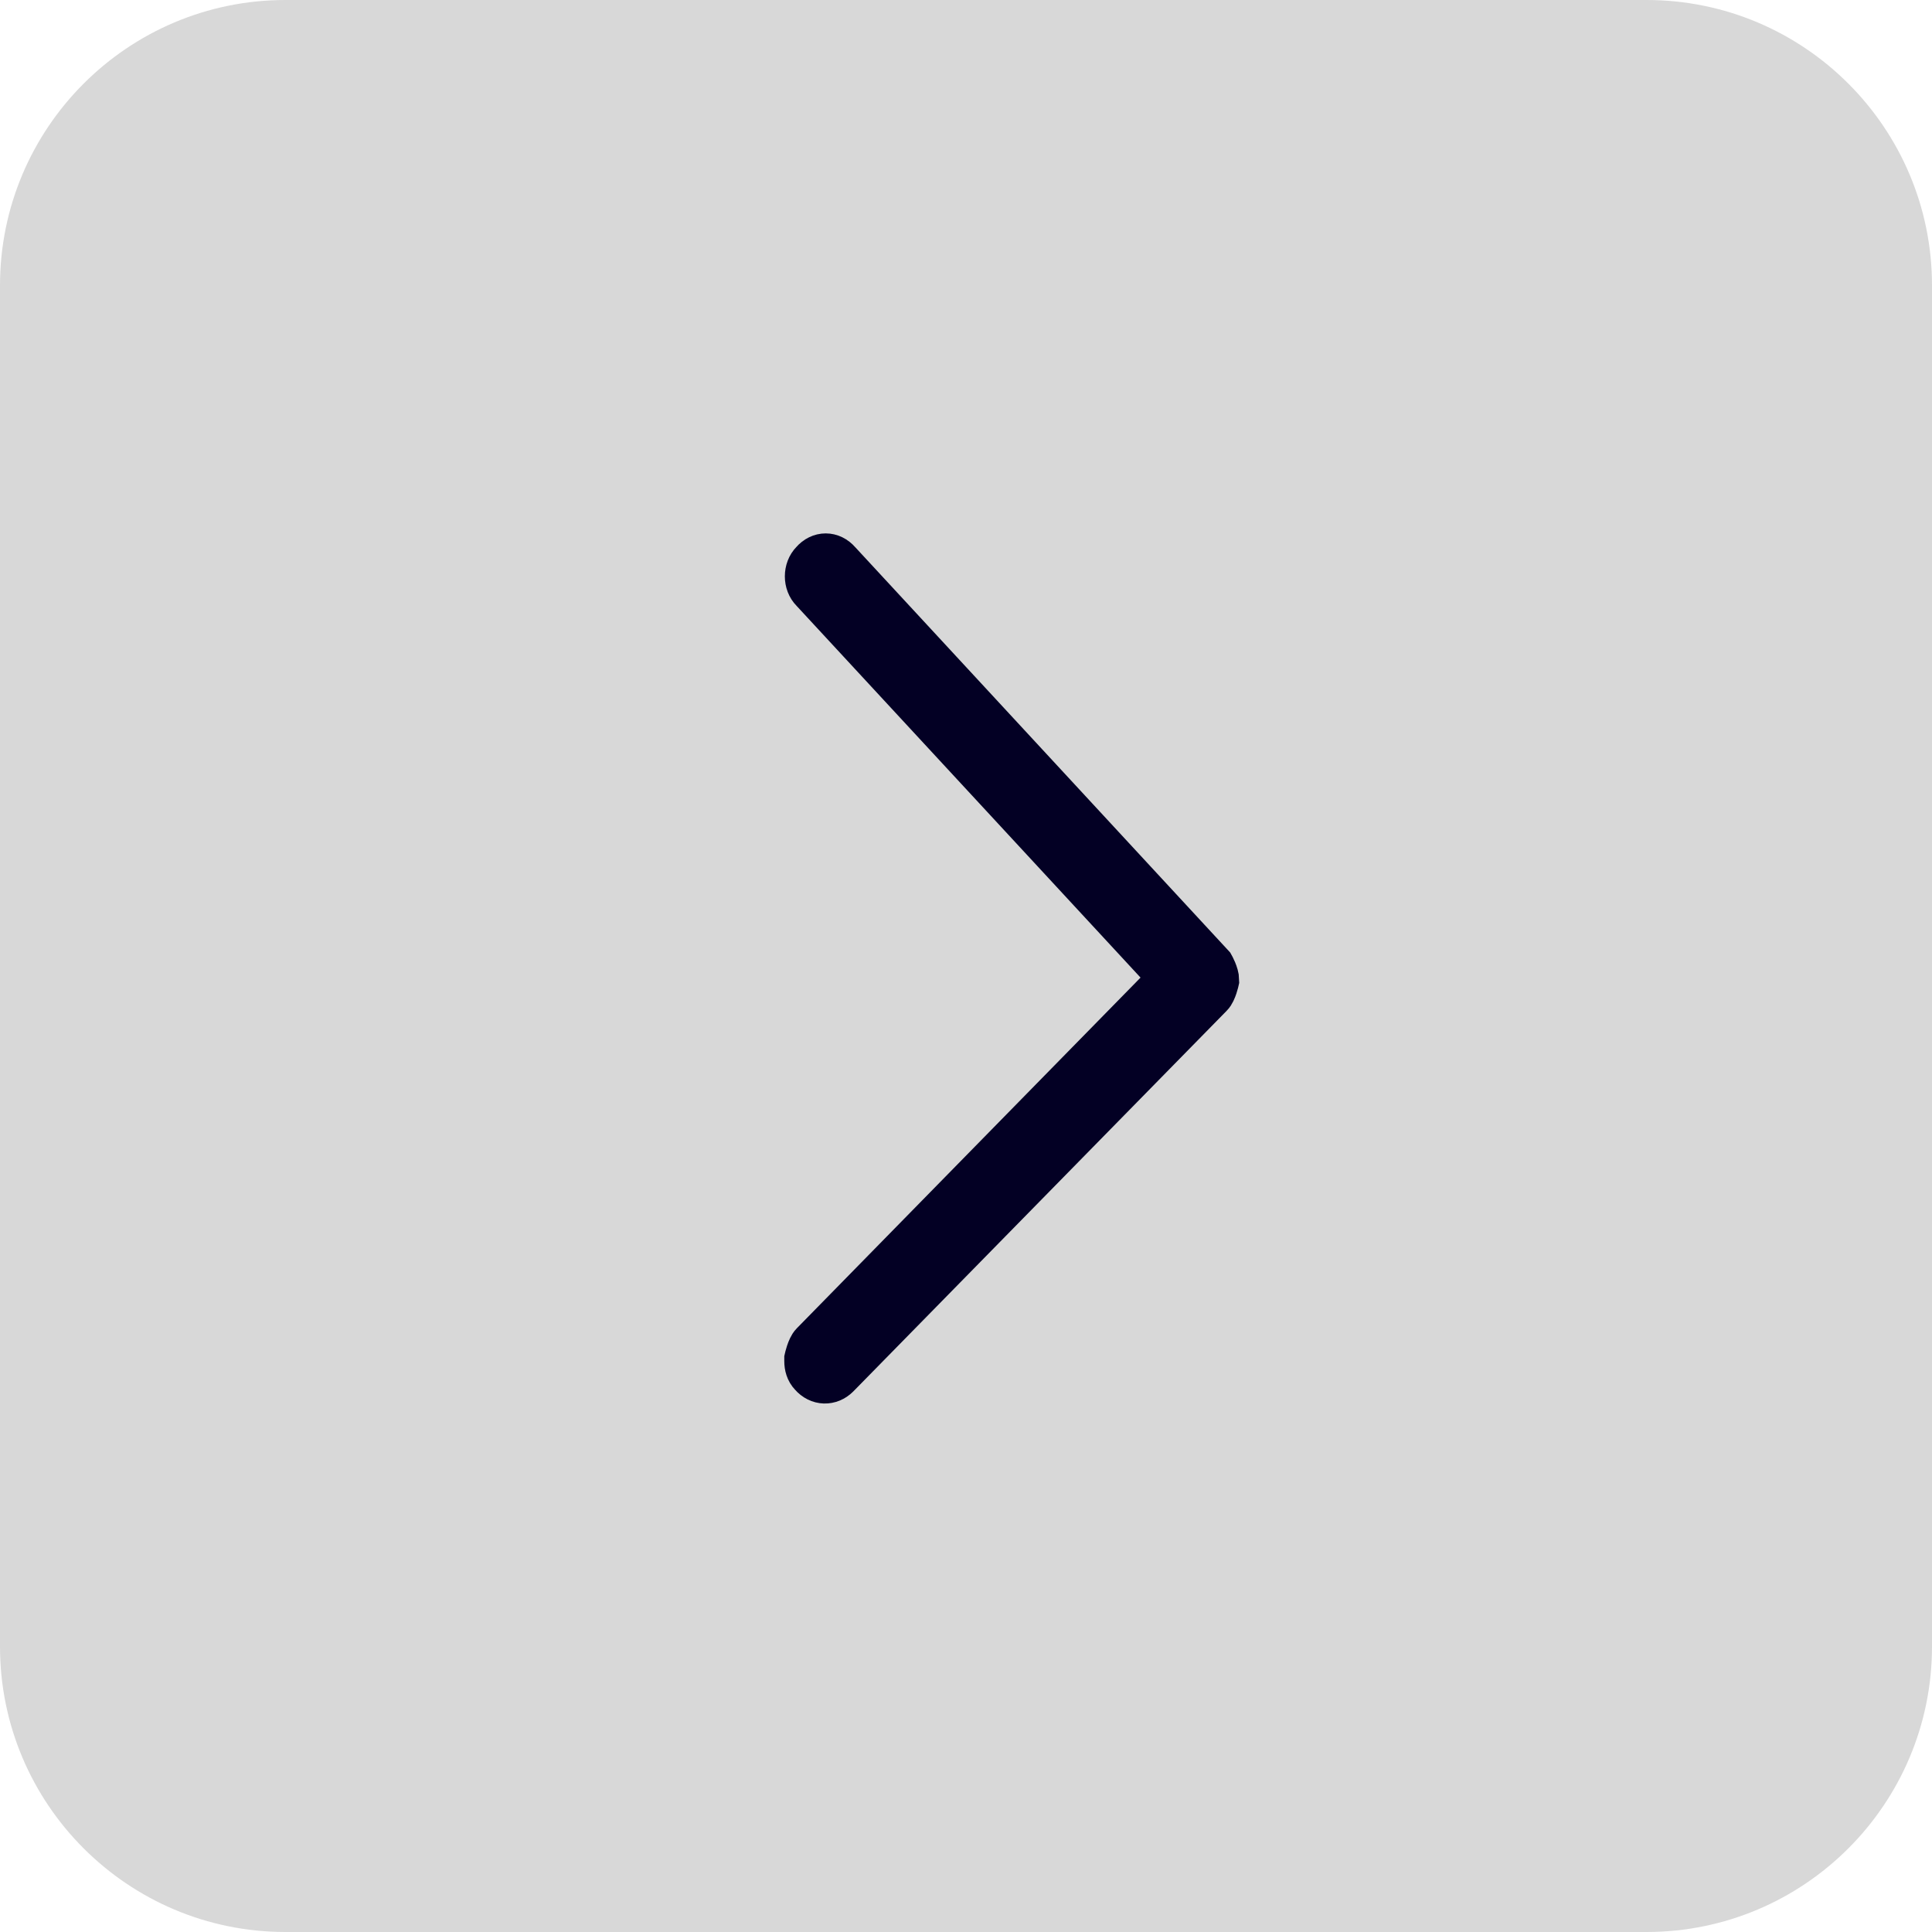
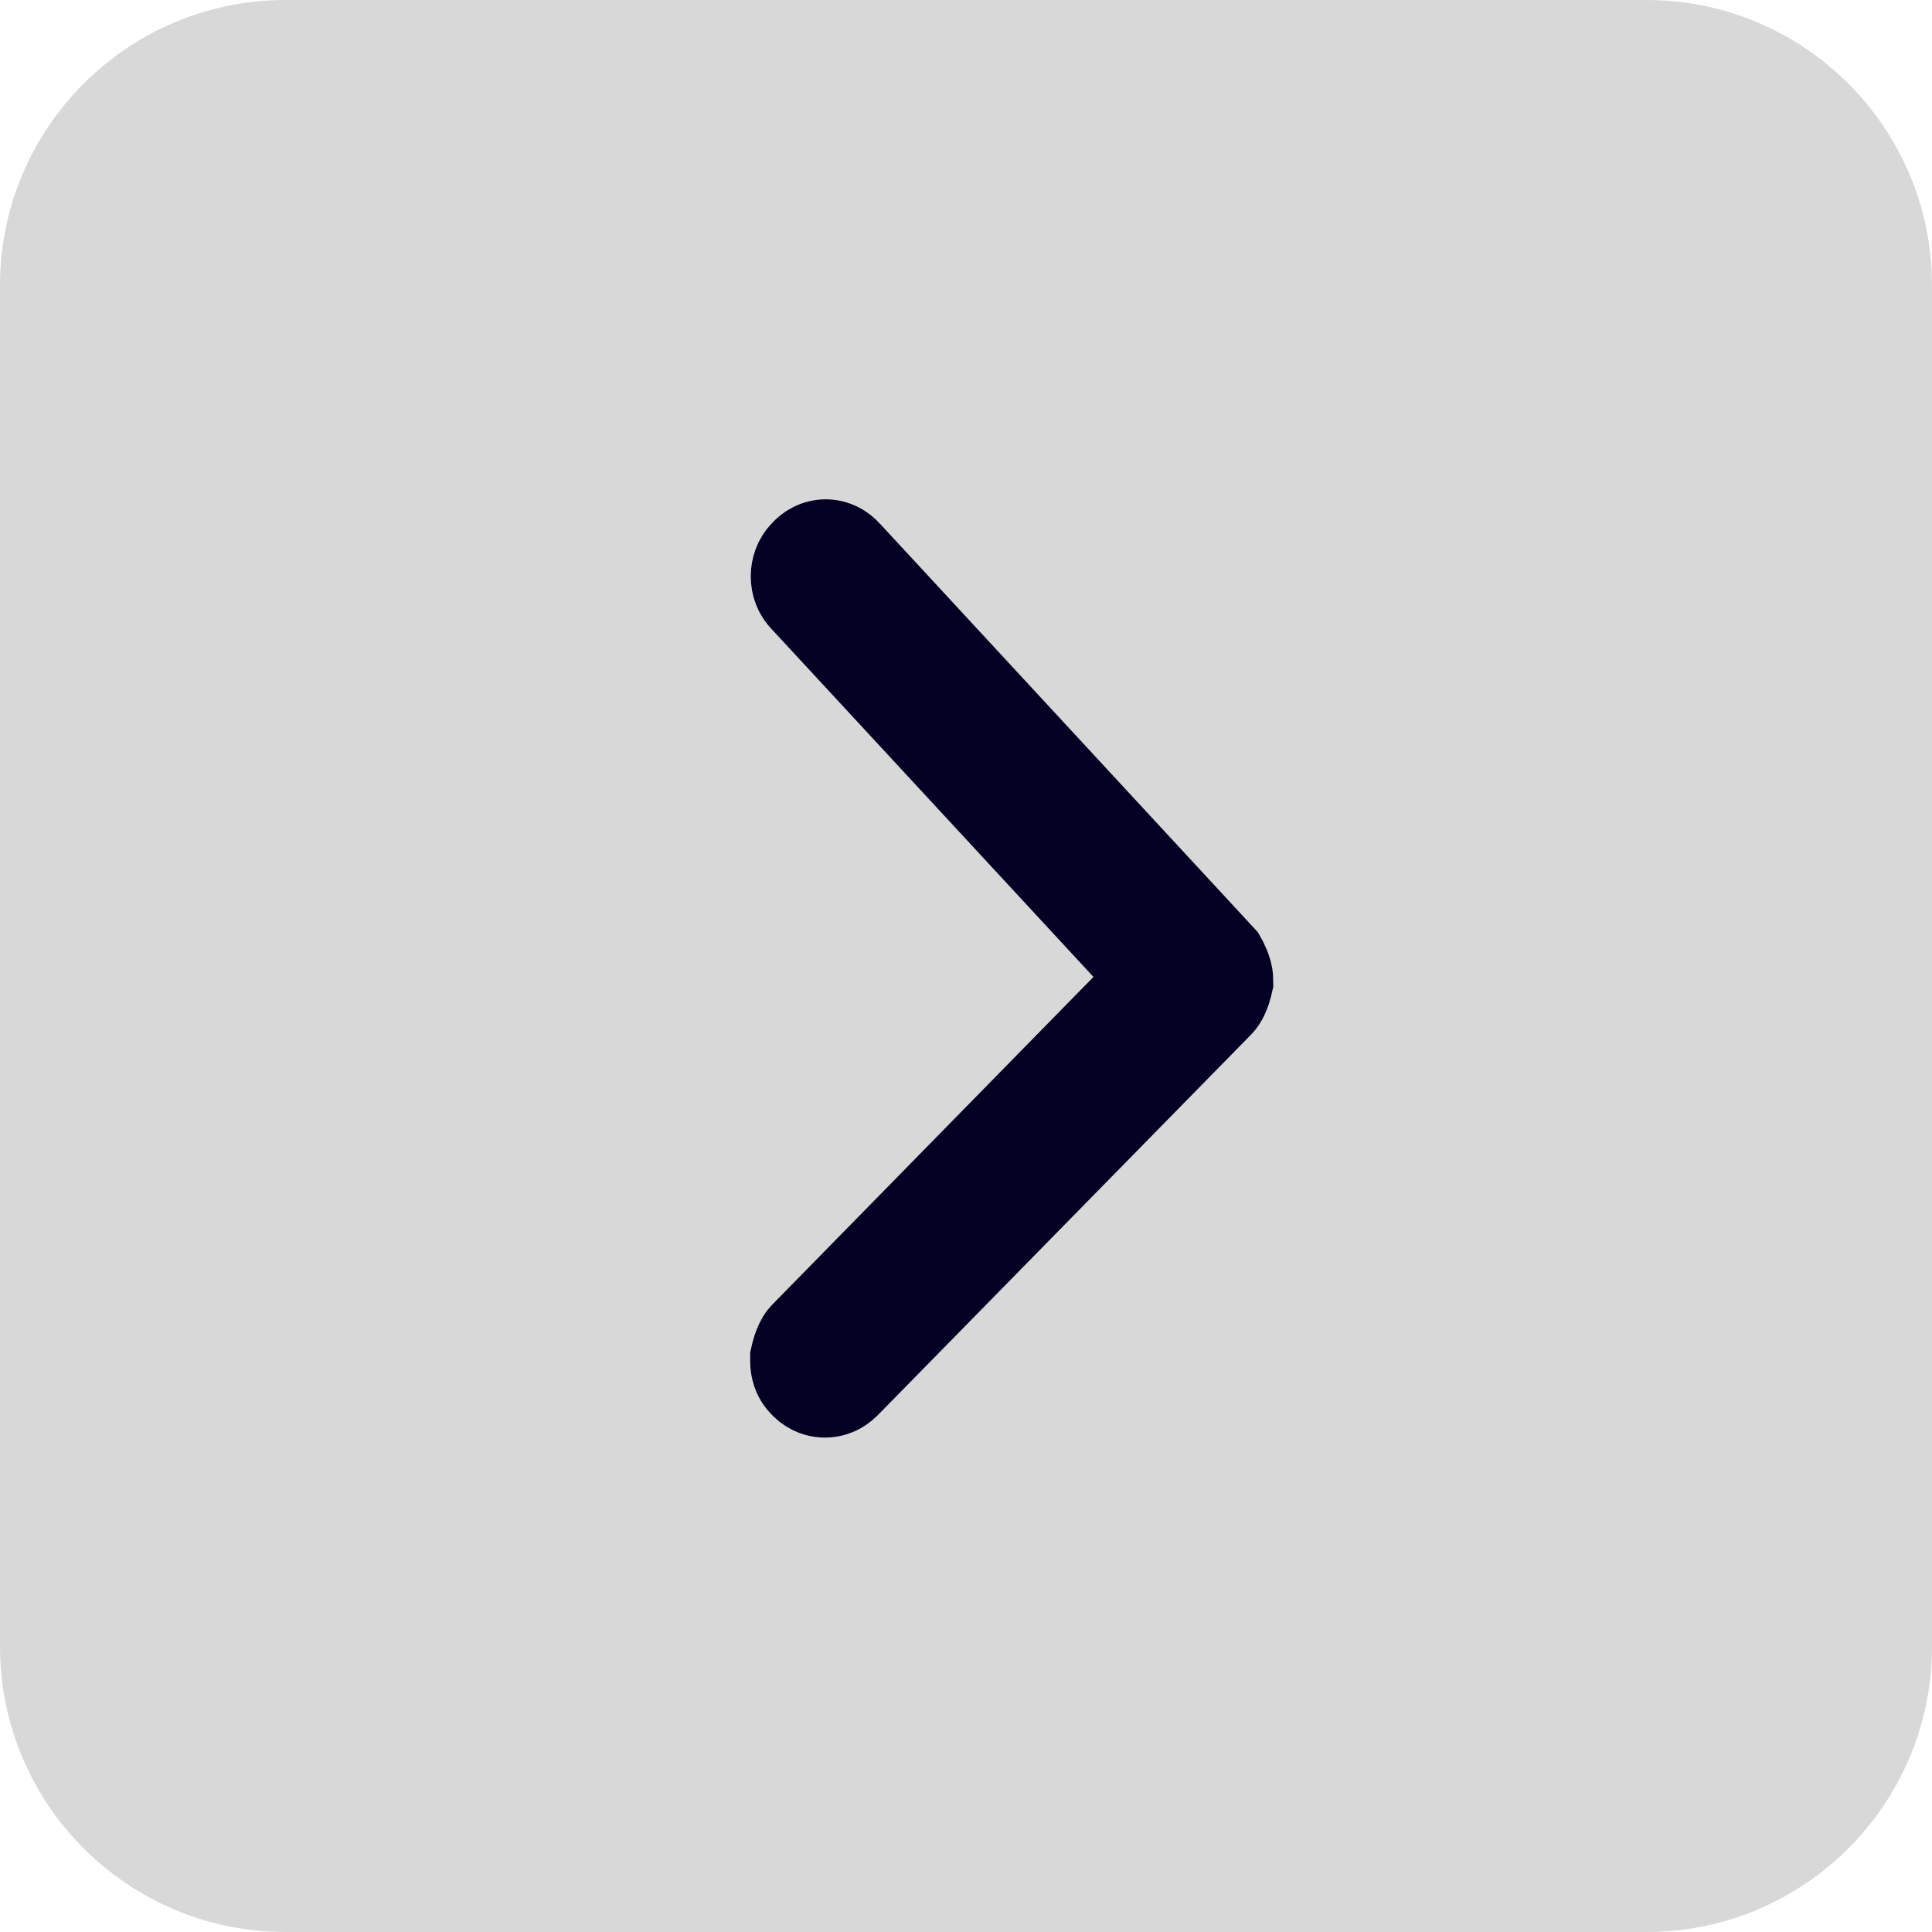
<svg xmlns="http://www.w3.org/2000/svg" width="17" height="17" viewBox="0 0 17 17" fill="none">
  <path d="M2.512 17H14.488C15.875 17 17 15.875 17 14.488V2.512C17 1.125 15.875 0 14.488 0H2.512C1.125 0 0 1.125 0 2.512V14.488C0 15.875 1.125 17 2.512 17Z" fill="#D8D8D8" />
-   <path d="M7.101 11.955C7.101 11.955 7.122 11.86 7.154 11.828L10.312 8.606L7.154 5.193C7.09 5.13 7.09 5.013 7.154 4.949C7.218 4.875 7.313 4.875 7.377 4.949L10.662 8.5C10.662 8.5 10.704 8.574 10.704 8.627C10.704 8.627 10.683 8.723 10.651 8.754L7.366 12.103C7.302 12.167 7.207 12.167 7.143 12.093C7.112 12.061 7.101 12.019 7.101 11.976V11.955Z" fill="#030024" stroke="#030024" stroke-width="0.4" stroke-miterlimit="10" />
+   <path d="M7.101 11.955C7.101 11.955 7.122 11.86 7.154 11.828L10.312 8.606L7.154 5.193C7.09 5.13 7.09 5.013 7.154 4.949C7.218 4.875 7.313 4.875 7.377 4.949L10.662 8.5C10.662 8.5 10.704 8.574 10.704 8.627C10.704 8.627 10.683 8.723 10.651 8.754L7.366 12.103C7.302 12.167 7.207 12.167 7.143 12.093C7.112 12.061 7.101 12.019 7.101 11.976V11.955Z" fill="#030024" stroke="#030024" strokeWidth="0.4" strokeMiterlimit="10" />
</svg>
